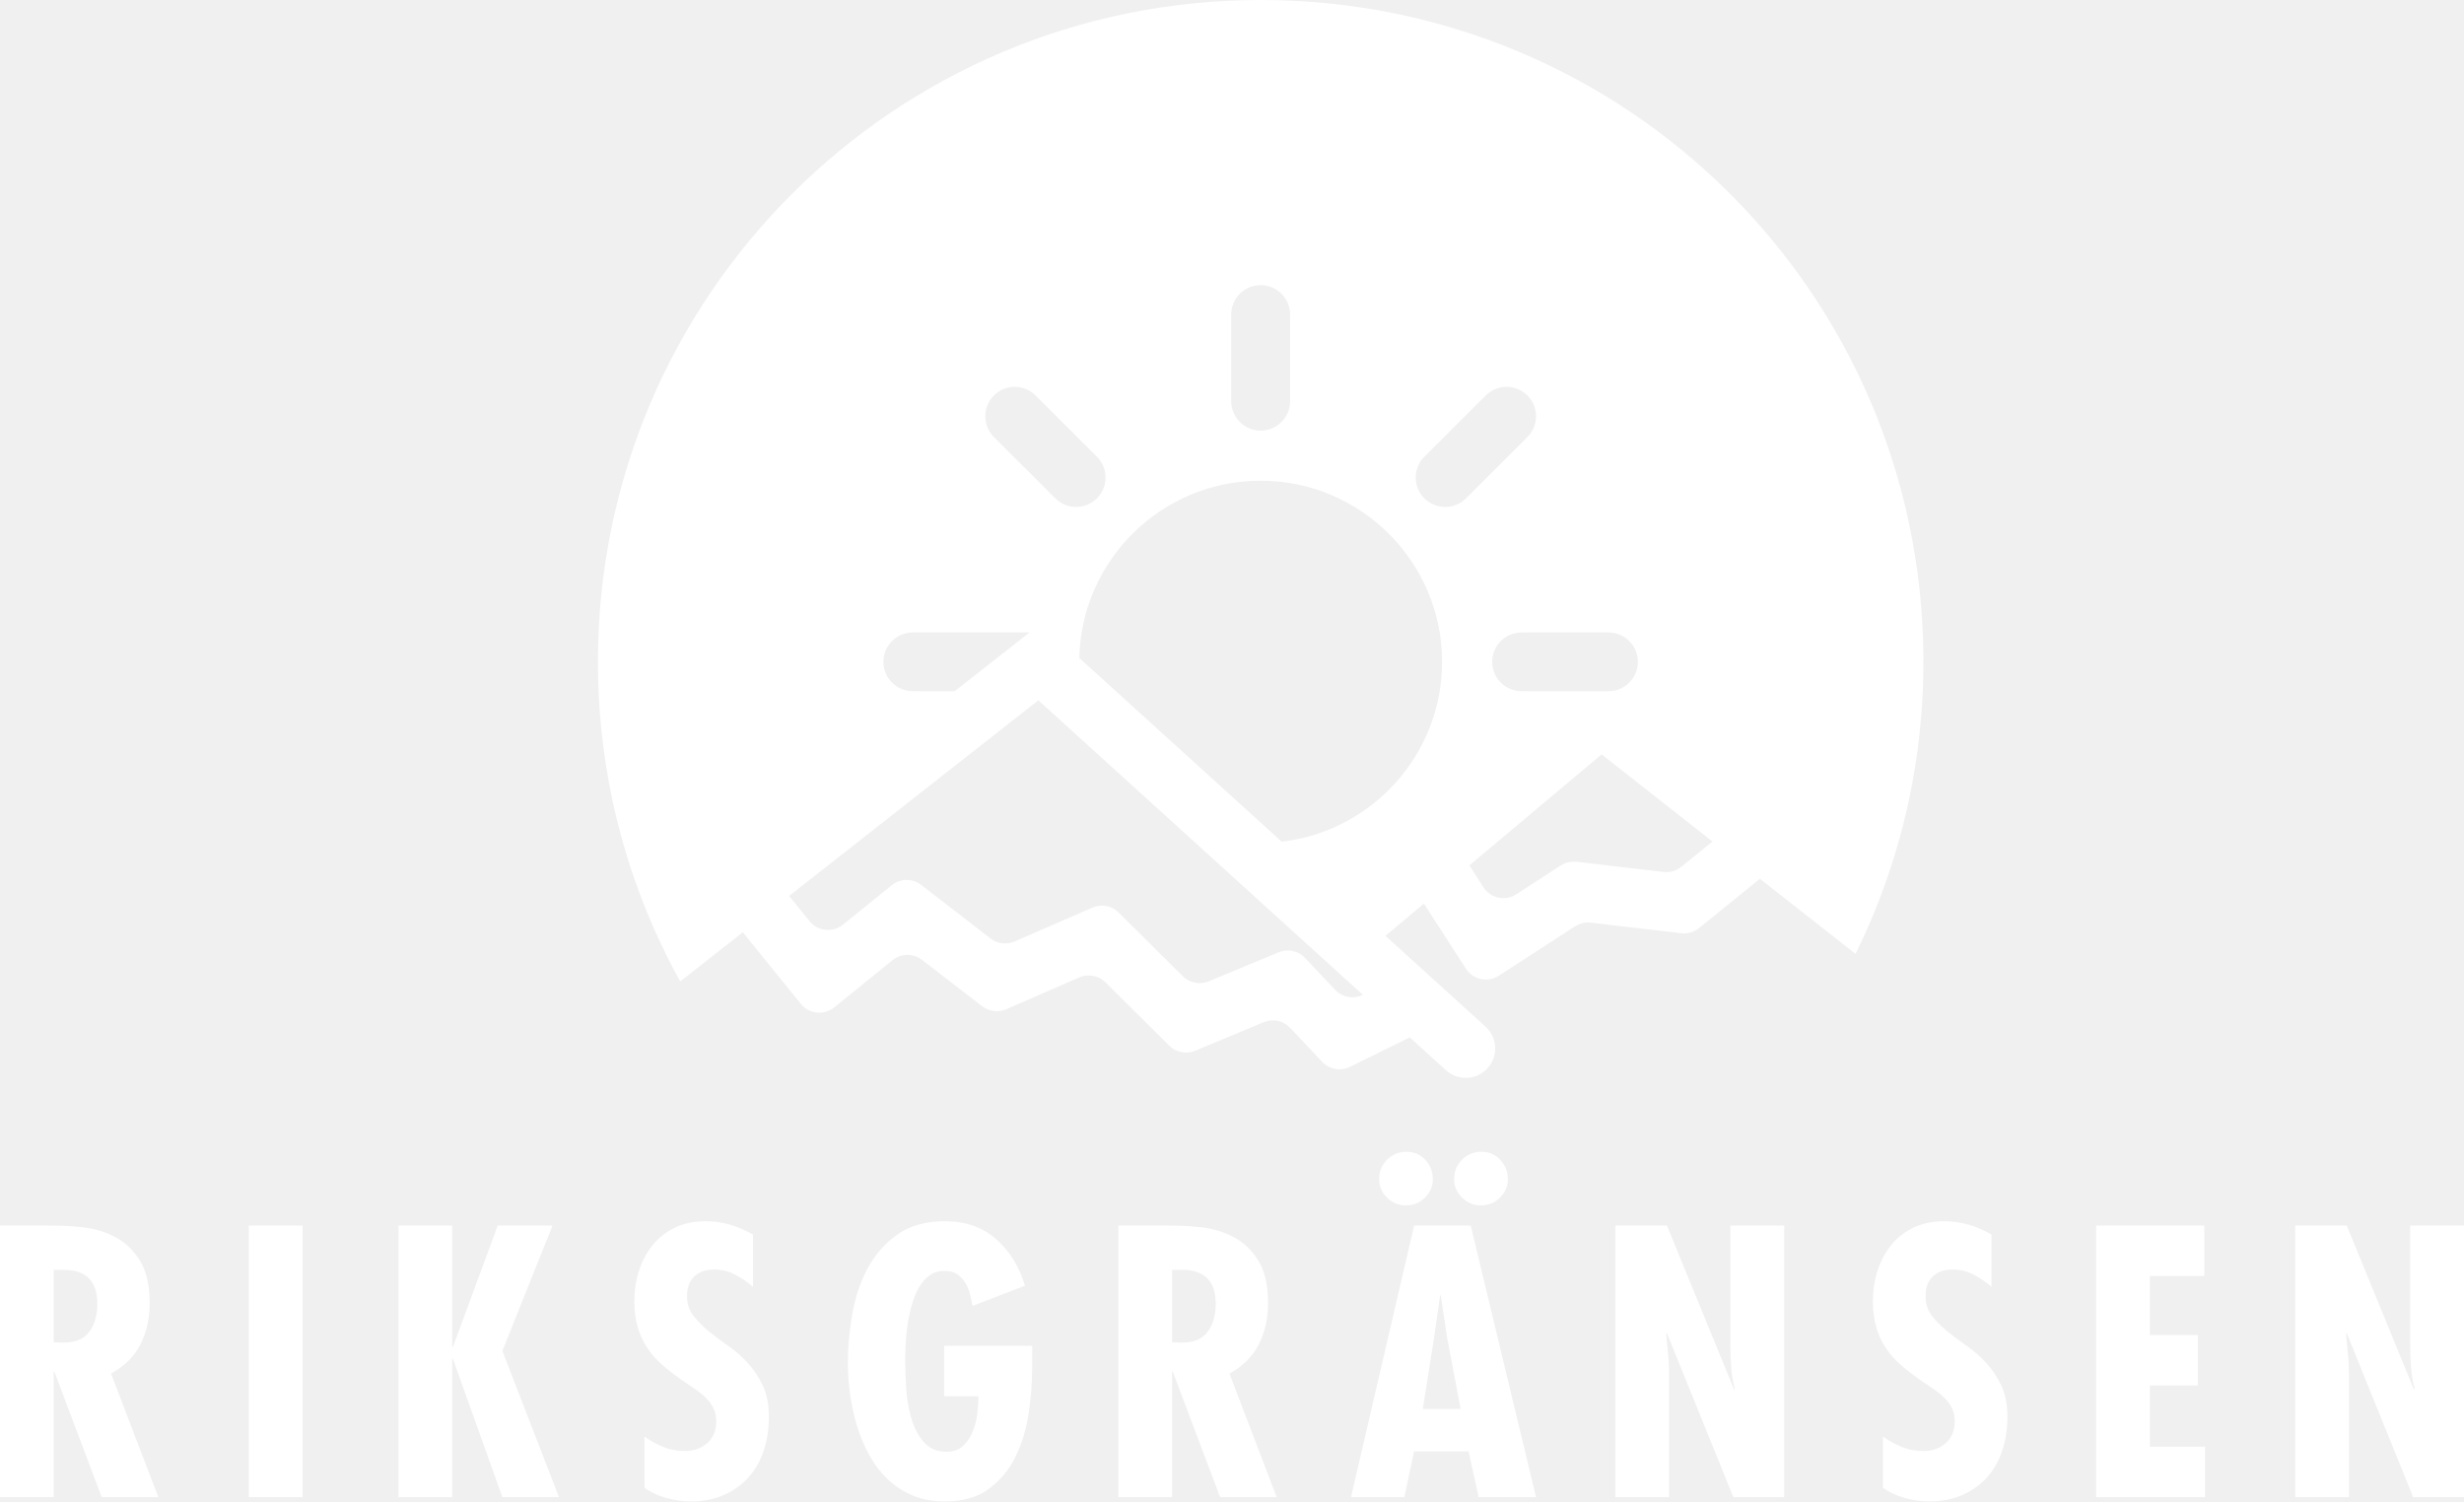
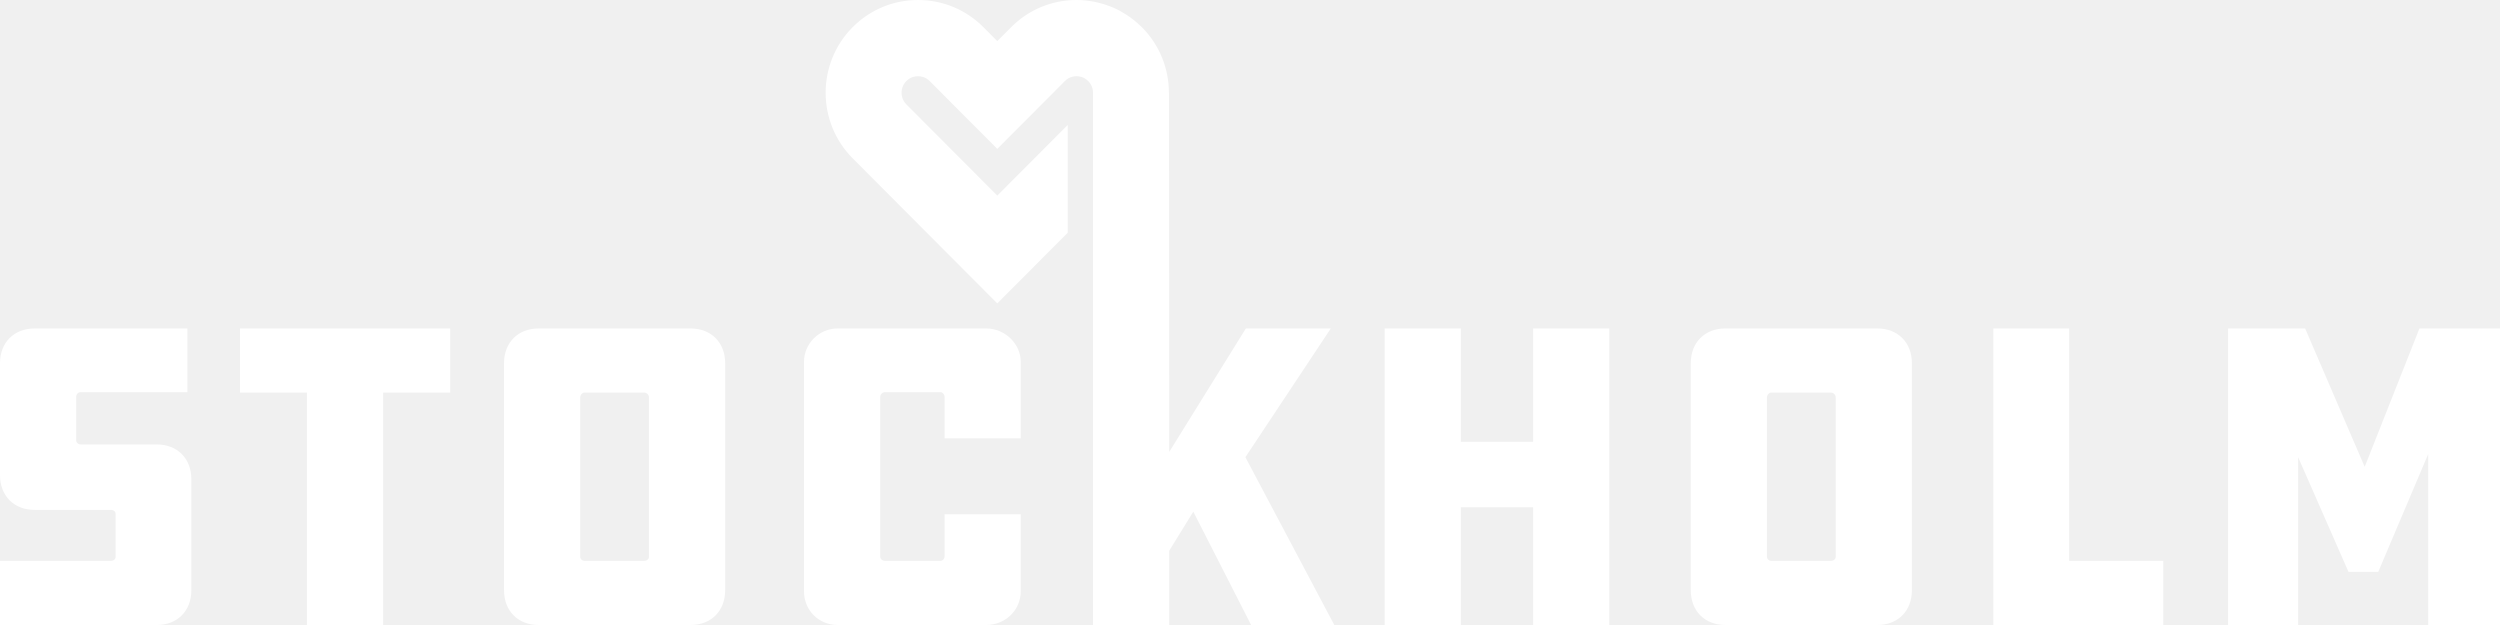
- <svg xmlns="http://www.w3.org/2000/svg" width="128" height="78" viewBox="0 0 128 78" fill="none">
-   <g clip-path="url(#clip0_2_327)">
-     <path fill-rule="evenodd" clip-rule="evenodd" d="M36.646 63.444C37.095 63.444 37.522 63.502 37.927 63.622C38.334 63.74 38.73 63.911 39.117 64.136V66.849C38.831 66.6 38.517 66.389 38.18 66.212C37.845 66.037 37.481 65.951 37.095 65.951C36.657 65.951 36.314 66.073 36.065 66.317C35.814 66.558 35.69 66.9 35.69 67.336C35.69 67.723 35.795 68.054 36.01 68.338C36.221 68.617 36.484 68.885 36.796 69.142C37.108 69.398 37.447 69.651 37.817 69.908C38.184 70.165 38.525 70.459 38.837 70.798C39.149 71.134 39.412 71.528 39.623 71.975C39.837 72.424 39.941 72.967 39.941 73.604C39.941 74.226 39.856 74.808 39.679 75.342C39.505 75.88 39.245 76.344 38.892 76.737C38.544 77.129 38.116 77.439 37.609 77.663C37.105 77.888 36.526 78 35.877 78C35.477 78 35.06 77.941 34.622 77.821C34.186 77.703 33.801 77.527 33.477 77.289V74.631C33.801 74.857 34.134 75.038 34.473 75.175C34.808 75.312 35.184 75.38 35.597 75.38C36.046 75.38 36.425 75.243 36.739 74.969C37.051 74.695 37.207 74.319 37.207 73.846C37.207 73.572 37.156 73.34 37.055 73.146C36.958 72.952 36.828 72.777 36.672 72.621C36.516 72.465 36.341 72.321 36.149 72.19C35.955 72.06 35.758 71.925 35.557 71.788C35.159 71.513 34.797 71.241 34.473 70.965C34.146 70.691 33.872 70.389 33.647 70.058C33.422 69.725 33.249 69.362 33.133 68.963C33.013 68.566 32.954 68.109 32.954 67.598C32.954 67.035 33.034 66.507 33.198 66.007C33.359 65.508 33.594 65.069 33.9 64.687C34.205 64.307 34.589 64.006 35.054 63.78C35.515 63.556 36.046 63.444 36.646 63.444ZM100.984 63.444C101.434 63.444 101.86 63.502 102.266 63.622C102.671 63.74 103.069 63.911 103.456 64.136V66.849C103.168 66.6 102.858 66.389 102.519 66.212C102.182 66.037 101.818 65.951 101.434 65.951C100.994 65.951 100.653 66.073 100.402 66.317C100.152 66.558 100.029 66.9 100.029 67.336C100.029 67.723 100.133 68.054 100.347 68.338C100.558 68.617 100.821 68.885 101.133 69.142C101.445 69.398 101.784 69.651 102.153 69.908C102.523 70.165 102.862 70.459 103.176 70.798C103.488 71.134 103.749 71.528 103.962 71.975C104.173 72.424 104.282 72.967 104.282 73.604C104.282 74.226 104.193 74.808 104.017 75.342C103.844 75.88 103.581 76.344 103.231 76.737C102.883 77.129 102.454 77.439 101.948 77.663C101.441 77.888 100.864 78 100.215 78C99.815 78 99.396 77.941 98.959 77.821C98.524 77.703 98.142 77.527 97.816 77.289V74.631C98.142 74.857 98.471 75.038 98.81 75.175C99.147 75.312 99.522 75.38 99.935 75.38C100.383 75.38 100.763 75.243 101.076 74.969C101.388 74.695 101.544 74.319 101.544 73.846C101.544 73.572 101.495 73.34 101.396 73.146C101.297 72.952 101.165 72.777 101.011 72.621C100.855 72.465 100.68 72.321 100.487 72.19C100.293 72.06 100.097 71.925 99.897 71.788C99.495 71.513 99.136 71.241 98.81 70.965C98.484 70.691 98.21 70.389 97.986 70.058C97.759 69.725 97.588 69.362 97.472 68.963C97.352 68.566 97.293 68.109 97.293 67.598C97.293 67.035 97.373 66.507 97.536 66.007C97.698 65.508 97.932 65.069 98.239 64.687C98.543 64.307 98.928 64.006 99.391 63.78C99.853 63.556 100.383 63.444 100.984 63.444ZM49.087 63.444C50.16 63.444 51.046 63.753 51.746 64.371C52.445 64.988 52.946 65.796 53.245 66.793L50.526 67.84C50.49 67.667 50.446 67.473 50.397 67.262C50.349 67.049 50.269 66.852 50.162 66.671C50.056 66.49 49.919 66.338 49.751 66.213C49.582 66.089 49.366 66.026 49.104 66.026C48.791 66.015 48.525 66.089 48.296 66.251C48.074 66.412 47.883 66.631 47.727 66.905C47.571 67.181 47.447 67.492 47.35 67.84C47.259 68.19 47.186 68.538 47.137 68.888C47.087 69.238 47.055 69.574 47.042 69.898C47.03 70.225 47.025 70.496 47.025 70.723C47.025 71.084 47.04 71.535 47.072 72.071C47.103 72.607 47.186 73.124 47.325 73.622C47.462 74.12 47.676 74.546 47.971 74.894C48.264 75.242 48.668 75.419 49.18 75.419C49.528 75.419 49.814 75.316 50.033 75.109C50.25 74.904 50.419 74.651 50.537 74.352C50.657 74.052 50.735 73.738 50.772 73.407C50.81 73.077 50.829 72.786 50.829 72.537H49.047V69.917H53.62V71.021C53.62 71.77 53.561 72.556 53.443 73.379C53.323 74.202 53.102 74.955 52.776 75.634C52.451 76.314 51.992 76.877 51.398 77.326C50.806 77.777 50.035 77.999 49.087 77.999C48.449 77.999 47.883 77.893 47.39 77.681C46.897 77.471 46.463 77.183 46.088 76.82C45.713 76.459 45.399 76.043 45.142 75.567C44.885 75.094 44.675 74.59 44.513 74.052C44.351 73.516 44.233 72.97 44.157 72.415C44.083 71.86 44.045 71.32 44.045 70.797C44.045 69.987 44.119 69.148 44.272 68.281C44.42 67.415 44.687 66.622 45.065 65.905C45.446 65.188 45.964 64.597 46.613 64.135C47.263 63.675 48.085 63.444 49.087 63.444ZM114.509 63.669V66.287H111.68V69.357H114.174V71.975H111.68V75.156H114.548V77.776H108.889V63.669H114.509ZM2.808 63.67C3.258 63.67 3.768 63.701 4.337 63.762C4.905 63.826 5.445 63.986 5.956 64.248C6.47 64.511 6.9 64.912 7.248 65.456C7.599 65.998 7.774 66.749 7.774 67.709C7.774 68.496 7.616 69.205 7.298 69.835C6.978 70.464 6.47 70.971 5.769 71.359L8.225 77.776H5.283L2.827 71.264H2.789V77.776H0V63.67H2.808ZM23.492 63.669V69.974H23.528L25.855 63.669H28.701L26.097 70.179L29.038 77.777H26.097L23.528 70.59H23.492V77.777H20.701V63.669H23.492ZM60.907 63.67C61.356 63.67 61.865 63.701 62.436 63.762C63.003 63.826 63.542 63.986 64.054 64.248C64.567 64.511 64.999 64.912 65.347 65.456C65.698 65.998 65.873 66.749 65.873 67.709C65.873 68.496 65.713 69.205 65.395 69.835C65.077 70.464 64.567 70.971 63.868 71.359L66.322 77.776H63.382L60.926 71.264H60.888V77.776H58.099V63.67H60.907ZM76.402 63.67L79.793 77.776H76.813L76.29 75.399H73.46L72.954 77.776H70.182L73.46 63.67H76.402ZM121.911 63.67L125.397 72.182L125.433 72.146C125.344 71.807 125.285 71.457 125.254 71.096C125.224 70.735 125.207 70.374 125.207 70.012V63.67H128V77.775H125.359L121.911 69.263L121.873 69.301L122.004 70.722L122.023 71.302V77.775H119.23V63.67H121.911ZM15.718 63.67V77.776H12.925V63.67H15.718ZM86.595 63.67L90.081 72.182L90.117 72.146C90.028 71.807 89.969 71.457 89.938 71.096C89.906 70.735 89.891 70.374 89.891 70.012V63.67H92.684V77.775H90.043L86.595 69.263L86.557 69.301L86.688 70.722L86.707 71.302V77.775H83.914V63.67H86.595ZM74.846 67.298H74.81L74.507 69.431L73.912 73.192H75.876L75.164 69.431L74.846 67.298ZM3.367 65.969L3.164 65.971H2.789V69.73L3.277 69.749C3.915 69.749 4.37 69.559 4.646 69.178C4.92 68.798 5.057 68.315 5.057 67.728C5.057 67.479 5.026 67.243 4.964 67.017C4.901 66.792 4.794 66.6 4.646 66.439C4.495 66.275 4.299 66.153 4.054 66.072C3.812 65.992 3.513 65.958 3.164 65.971L3.367 65.969ZM61.467 65.969L61.265 65.971H60.888V69.73L61.376 69.749C62.013 69.749 62.468 69.559 62.744 69.178C63.019 68.798 63.156 68.315 63.156 67.728C63.156 67.479 63.125 67.243 63.062 67.017C63 66.792 62.893 66.6 62.744 66.439C62.594 66.275 62.396 66.153 62.152 66.072C61.91 65.992 61.612 65.958 61.265 65.971L61.467 65.969ZM73.066 59.833C73.455 59.833 73.778 59.974 74.041 60.254C74.304 60.535 74.433 60.868 74.433 61.256C74.433 61.63 74.296 61.95 74.024 62.219C73.748 62.488 73.416 62.621 73.028 62.621C72.655 62.621 72.331 62.488 72.055 62.219C71.781 61.95 71.644 61.63 71.644 61.256C71.644 60.856 71.781 60.518 72.055 60.244C72.331 59.97 72.668 59.833 73.066 59.833ZM76.966 59.833C77.352 59.833 77.678 59.974 77.936 60.254C78.201 60.535 78.331 60.868 78.331 61.256C78.331 61.63 78.194 61.95 77.918 62.219C77.643 62.488 77.314 62.621 76.927 62.621C76.552 62.621 76.227 62.488 75.951 62.219C75.678 61.95 75.539 61.63 75.539 61.256C75.539 60.856 75.678 60.518 75.951 60.244C76.227 59.97 76.566 59.833 76.966 59.833ZM65.488 0C84.482 0 99.811 15.218 99.918 34.184C99.942 38.583 99.139 42.791 97.655 46.66C97.28 47.649 96.856 48.614 96.393 49.554L91.424 45.652L88.261 48.215C88.004 48.424 87.673 48.52 87.342 48.481L82.635 47.932C82.612 47.928 82.589 47.926 82.567 47.924C82.321 47.911 82.077 47.968 81.868 48.094C81.853 48.101 81.835 48.113 81.822 48.122L77.858 50.691C77.287 51.06 76.52 50.898 76.152 50.324L73.97 46.941L71.973 48.618L77.173 53.337C77.18 53.345 77.186 53.351 77.194 53.358C77.799 53.929 77.837 54.879 77.275 55.495C76.71 56.119 75.745 56.166 75.118 55.602C75.116 55.602 75.116 55.602 75.116 55.6L73.235 53.893L70.128 55.423C70.124 55.425 70.118 55.429 70.113 55.431C69.633 55.659 69.064 55.556 68.696 55.174L68.687 55.164L67.019 53.394C66.667 53.022 66.12 52.908 65.648 53.103L62.082 54.587C61.623 54.777 61.094 54.672 60.74 54.322L57.429 51.033C57.072 50.677 56.532 50.577 56.067 50.776L52.269 52.431C51.858 52.607 51.38 52.548 51.024 52.276L47.897 49.866C47.446 49.514 46.812 49.522 46.367 49.881L43.336 52.334C42.814 52.754 42.054 52.683 41.622 52.178C41.612 52.168 41.607 52.16 41.601 52.151L38.589 48.43L35.337 50.986C34.832 50.078 34.37 49.145 33.949 48.189C32.091 43.964 31.061 39.292 31.061 34.381C31.061 15.393 46.475 0 65.488 0ZM53.941 36.38L40.994 46.544L42.054 47.854C42.06 47.858 42.066 47.865 42.069 47.871C42.498 48.381 43.255 48.459 43.779 48.044C43.781 48.042 43.785 48.04 43.789 48.036L46.325 45.987C46.766 45.628 47.4 45.622 47.854 45.97L51.46 48.755C51.818 49.029 52.295 49.088 52.707 48.909L56.753 47.149C57.215 46.947 57.754 47.05 58.112 47.405L61.448 50.717C61.802 51.069 62.331 51.172 62.79 50.982L66.423 49.47C66.893 49.276 67.438 49.39 67.788 49.757L67.794 49.763L69.361 51.425C69.366 51.43 69.368 51.434 69.374 51.438C69.747 51.82 70.322 51.921 70.802 51.685L60.591 42.416L57.947 40.017L53.941 36.38ZM83.201 39.19L76.331 44.958L77.062 46.093C77.43 46.666 78.195 46.831 78.768 46.459L81.082 44.958C81.093 44.953 81.106 44.943 81.116 44.937C81.331 44.808 81.578 44.749 81.824 44.763L81.898 44.768L86.418 45.299C86.748 45.339 87.079 45.24 87.338 45.032L88.962 43.717L83.201 39.19ZM65.488 24.972C60.361 24.972 56.174 29.086 56.069 34.184L60.241 37.969L62.415 39.943L66.581 43.726C71.265 43.184 74.913 39.201 74.913 34.381C74.913 29.193 70.684 24.972 65.488 24.972ZM53.463 32.855H47.421C46.578 32.855 45.891 33.539 45.891 34.381C45.891 35.225 46.578 35.908 47.421 35.908H49.592L53.463 32.872V32.855ZM83.557 32.855H79.046C78.201 32.855 77.517 33.539 77.517 34.381C77.517 35.225 78.201 35.908 79.046 35.908H83.557C83.979 35.908 84.362 35.737 84.638 35.461C84.916 35.186 85.085 34.801 85.085 34.381C85.085 33.539 84.402 32.855 83.557 32.855ZM79.345 20.544C78.747 19.947 77.778 19.947 77.184 20.544L73.991 23.728C73.397 24.325 73.397 25.291 73.991 25.888C74.591 26.485 75.558 26.485 76.156 25.89L79.347 22.702C79.943 22.107 79.943 21.141 79.347 20.546L79.345 20.544ZM53.796 20.546C53.198 19.947 52.231 19.947 51.633 20.544C51.037 21.141 51.037 22.107 51.631 22.702L54.822 25.888C55.119 26.187 55.513 26.335 55.904 26.335C56.294 26.335 56.684 26.187 56.985 25.888C57.581 25.291 57.581 24.325 56.985 23.728L53.796 20.546ZM65.488 14.813C64.645 14.813 63.959 15.496 63.959 16.34V20.842C63.959 21.266 64.132 21.646 64.409 21.922C64.685 22.2 65.065 22.371 65.488 22.371C66.333 22.371 67.017 21.686 67.017 20.842V16.34C67.017 15.496 66.333 14.813 65.488 14.813Z" fill="white" />
+ <svg xmlns="http://www.w3.org/2000/svg" width="128" height="32" viewBox="0 0 128 32" fill="none">
+   <g clip-path="url(#clip0_2_324)">
+     <path fill-rule="evenodd" clip-rule="evenodd" d="M9.596 16.817V20.079H4.125C3.991 20.079 3.901 20.192 3.901 20.326V22.553C3.901 22.643 3.991 22.755 4.125 22.755H8.026C9.079 22.755 9.797 23.475 9.797 24.532V30.222C9.797 31.28 9.079 32 8.026 32H0V28.715H5.672C5.829 28.715 5.918 28.626 5.918 28.513V26.309C5.918 26.196 5.829 26.107 5.672 26.107H1.771C0.718 26.107 0 25.387 0 24.33V18.594C0 17.537 0.718 16.817 1.771 16.817H9.596ZM23.049 16.817V20.101H19.618V32H15.716V20.101H12.287V16.817H23.049ZM35.357 16.817C36.411 16.817 37.129 17.537 37.129 18.594V30.222C37.129 31.28 36.411 32 35.357 32H27.577C26.523 32 25.806 31.28 25.806 30.222V18.594C25.806 17.537 26.523 16.817 27.577 16.817H35.357ZM50.491 16.817C51.456 16.817 52.263 17.605 52.263 18.527V22.441H48.362V20.326C48.362 20.191 48.249 20.079 48.16 20.079H45.313C45.178 20.079 45.066 20.191 45.066 20.326V28.491C45.066 28.626 45.178 28.715 45.313 28.715H48.16C48.249 28.715 48.362 28.626 48.362 28.491V26.331H52.263V30.267C52.263 31.258 51.456 32 50.491 32H42.891C41.927 32 41.164 31.258 41.164 30.267V18.527C41.164 17.605 41.927 16.817 42.891 16.817H50.491ZM55.119 0C55.405 0 55.686 0.029 55.963 0.079V0.075L56.023 0.088C56.053 0.094 56.083 0.102 56.113 0.108C56.218 0.131 56.321 0.156 56.423 0.186C56.471 0.199 56.517 0.213 56.564 0.228C56.653 0.257 56.74 0.289 56.828 0.323C56.873 0.34 56.919 0.357 56.964 0.376C57.083 0.427 57.201 0.482 57.315 0.542C57.364 0.569 57.411 0.598 57.461 0.627C57.531 0.667 57.602 0.708 57.669 0.752C57.724 0.788 57.777 0.825 57.831 0.862C57.892 0.905 57.951 0.95 58.01 0.997C58.063 1.037 58.115 1.078 58.165 1.12C58.23 1.175 58.291 1.233 58.354 1.292C58.39 1.326 58.428 1.356 58.463 1.392C59.386 2.317 59.848 3.532 59.848 4.749H59.852L59.864 23.138L63.788 16.817H68.137L63.764 23.408L68.316 32H64.057L61.097 26.197L59.864 28.199V32H55.963V4.749C55.962 4.532 55.879 4.314 55.714 4.149C55.499 3.933 55.248 3.902 55.119 3.902C54.986 3.902 54.738 3.933 54.522 4.149L53.812 4.865L51.061 7.622L48.312 4.865L47.599 4.149C47.384 3.933 47.133 3.902 47.002 3.902C46.873 3.902 46.622 3.933 46.407 4.149C46.078 4.479 46.078 5.018 46.407 5.345L47.12 6.061L49.868 8.818L51.061 10.015L52.253 8.818L54.667 6.4V11.916L51.061 15.534L43.655 8.105C41.812 6.253 41.812 3.242 43.655 1.392C44.55 0.494 45.737 0 47.002 0C48.266 0 49.456 0.494 50.351 1.392L51.061 2.105L51.771 1.392C52.665 0.494 53.853 0 55.119 0ZM74.795 16.817V22.62H78.495V16.817H82.396V32H78.495V25.972H74.795V32H70.894V16.817H74.795ZM96.118 16.817C97.171 16.817 97.889 17.537 97.889 18.594V30.222C97.889 31.28 97.171 32 96.118 32H88.338C87.284 32 86.567 31.28 86.567 30.222V18.594C86.567 17.537 87.284 16.817 88.338 16.817H96.118ZM105.939 16.817V28.715H110.759V32H102.06V16.817H105.939ZM118.023 16.817L121.072 23.902L123.875 16.817H128V32H124.323V23.25L121.767 29.278H120.242L117.665 23.408V32H114.077V16.817H118.023ZM32.98 20.101H29.909C29.819 20.101 29.707 20.214 29.707 20.349V28.513C29.707 28.626 29.819 28.715 29.909 28.715H32.98C33.115 28.715 33.227 28.626 33.227 28.513V20.349C33.227 20.214 33.115 20.101 32.98 20.101ZM93.741 20.101H90.669C90.58 20.101 90.468 20.214 90.468 20.349V28.513C90.468 28.626 90.58 28.715 90.669 28.715H93.741C93.875 28.715 93.988 28.626 93.988 28.513V20.349C93.988 20.214 93.875 20.101 93.741 20.101Z" fill="white" />
  </g>
  <defs>
-     <clipPath id="clip0_2_327">
-       <rect width="128" height="78" fill="white" />
+     <clipPath id="clip0_2_324">
+       <rect width="128" height="32" fill="white" />
    </clipPath>
  </defs>
</svg>
